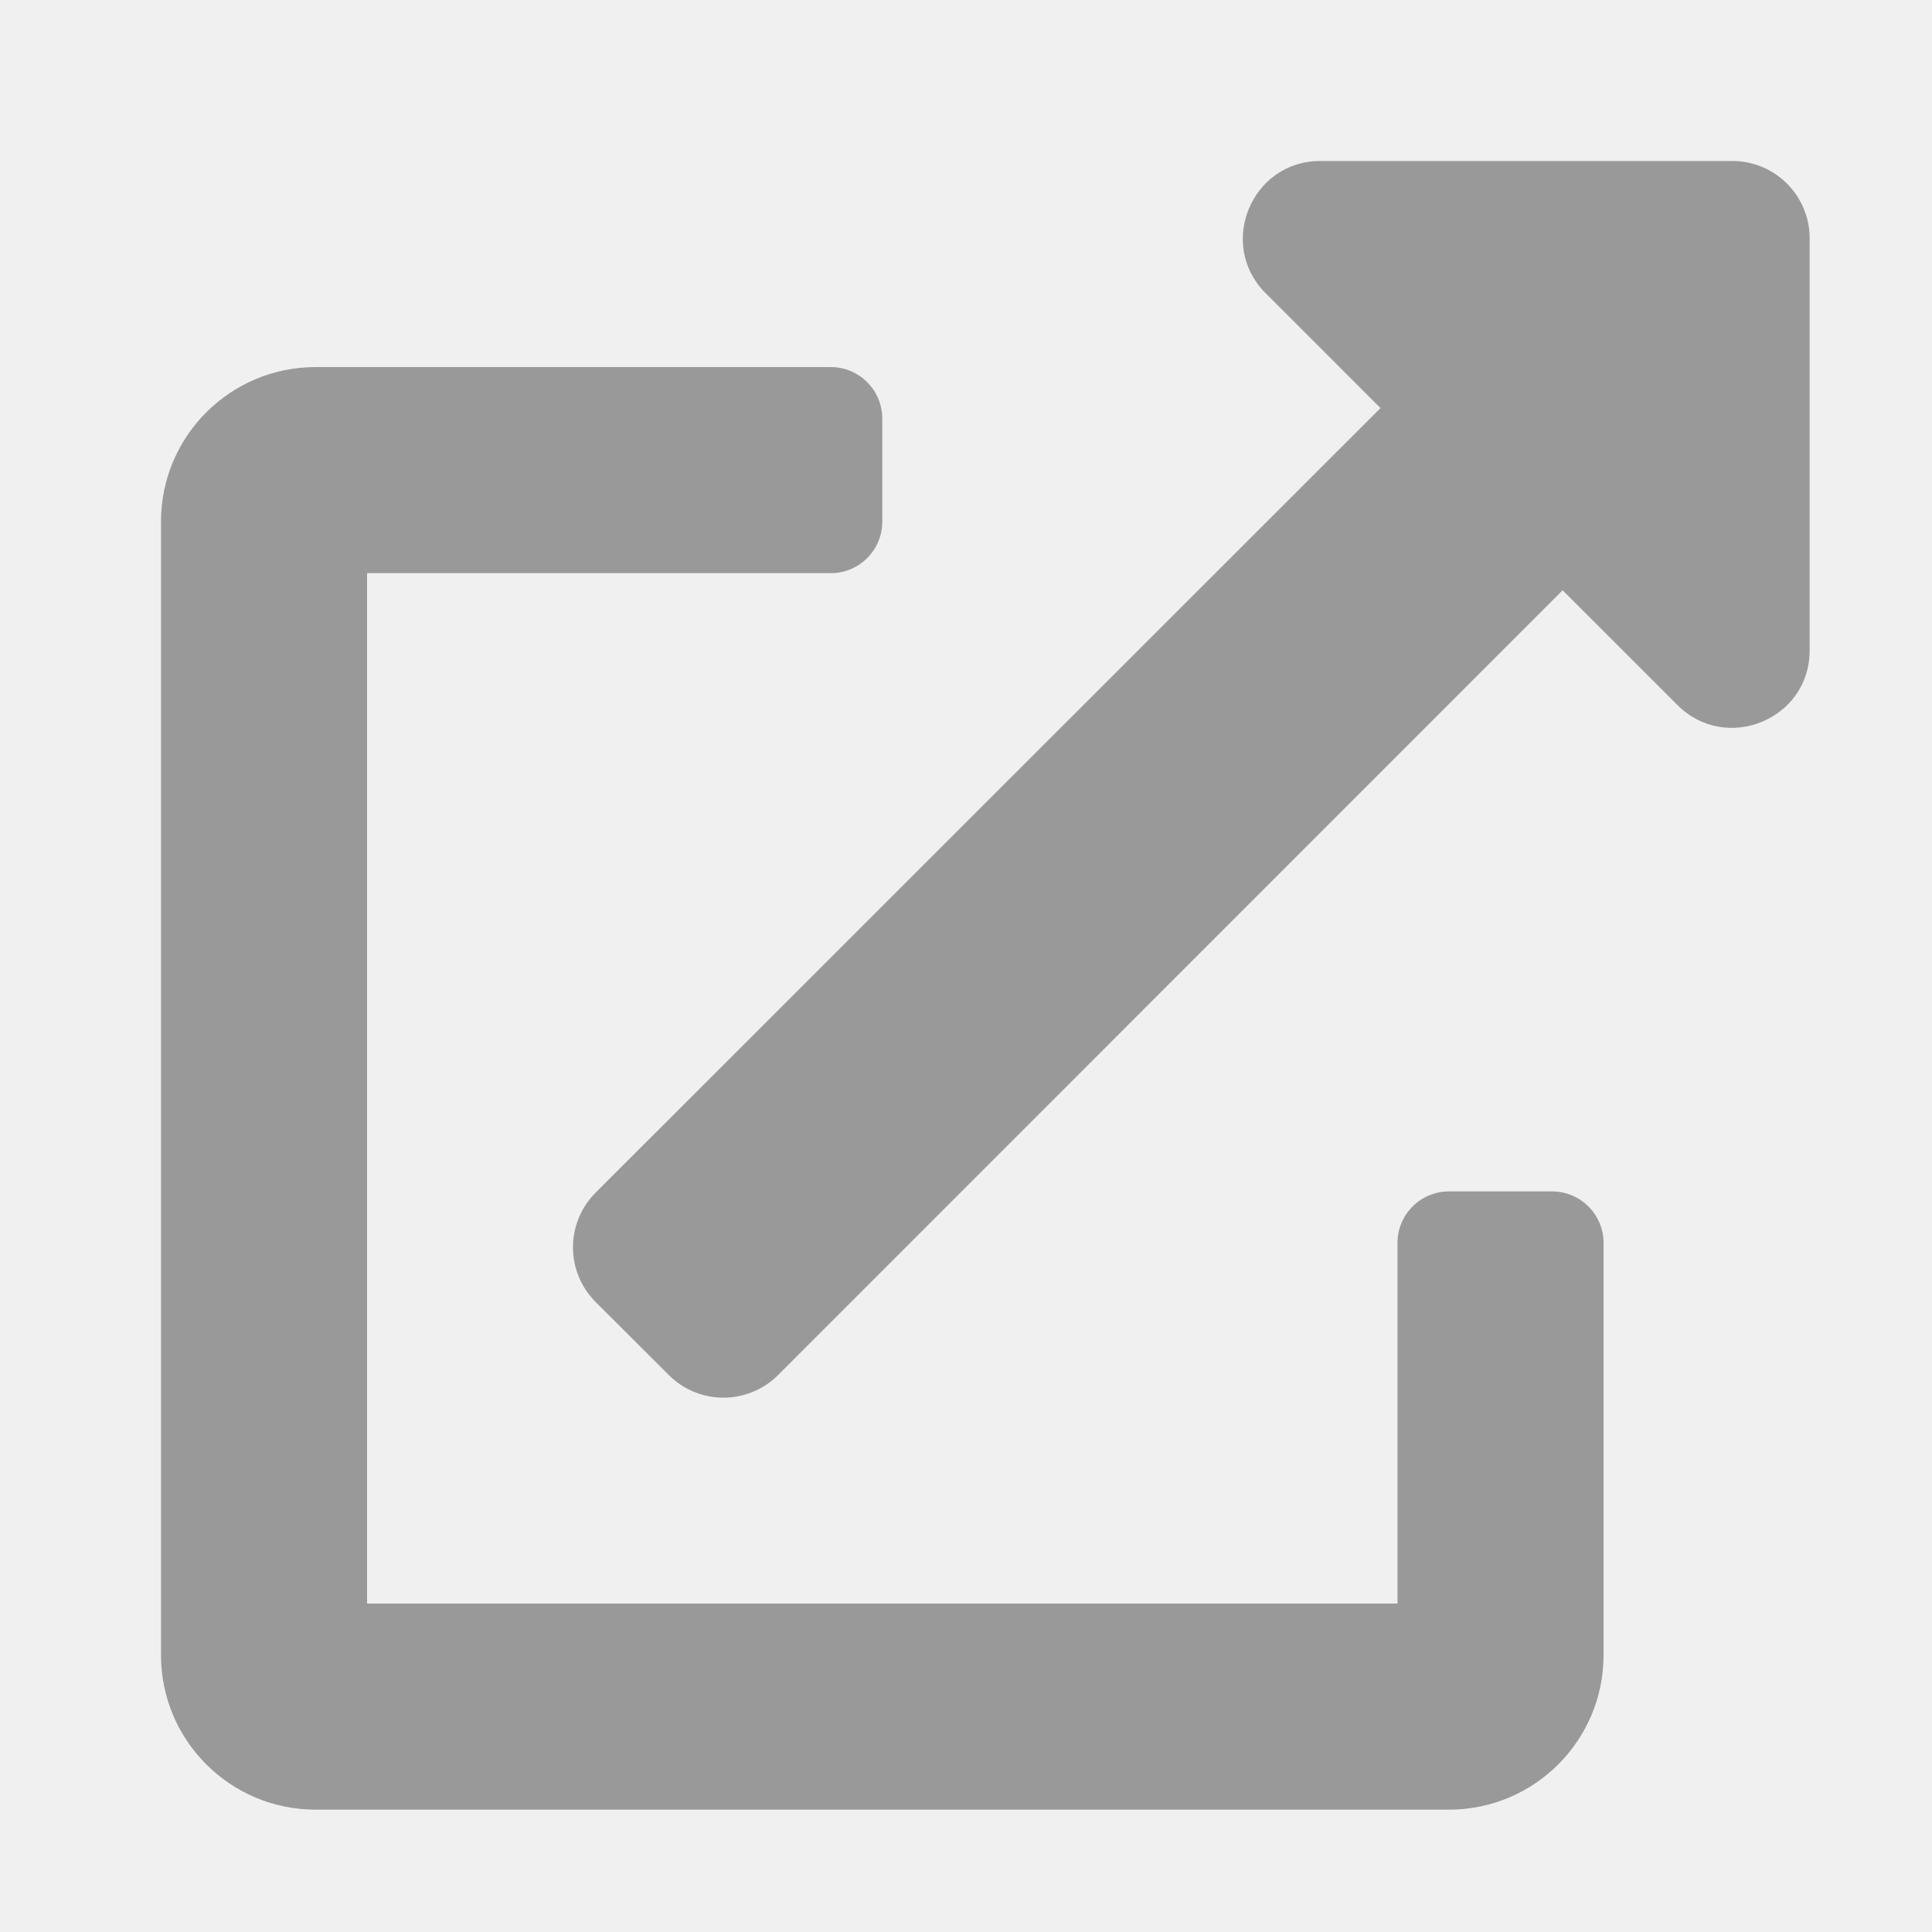
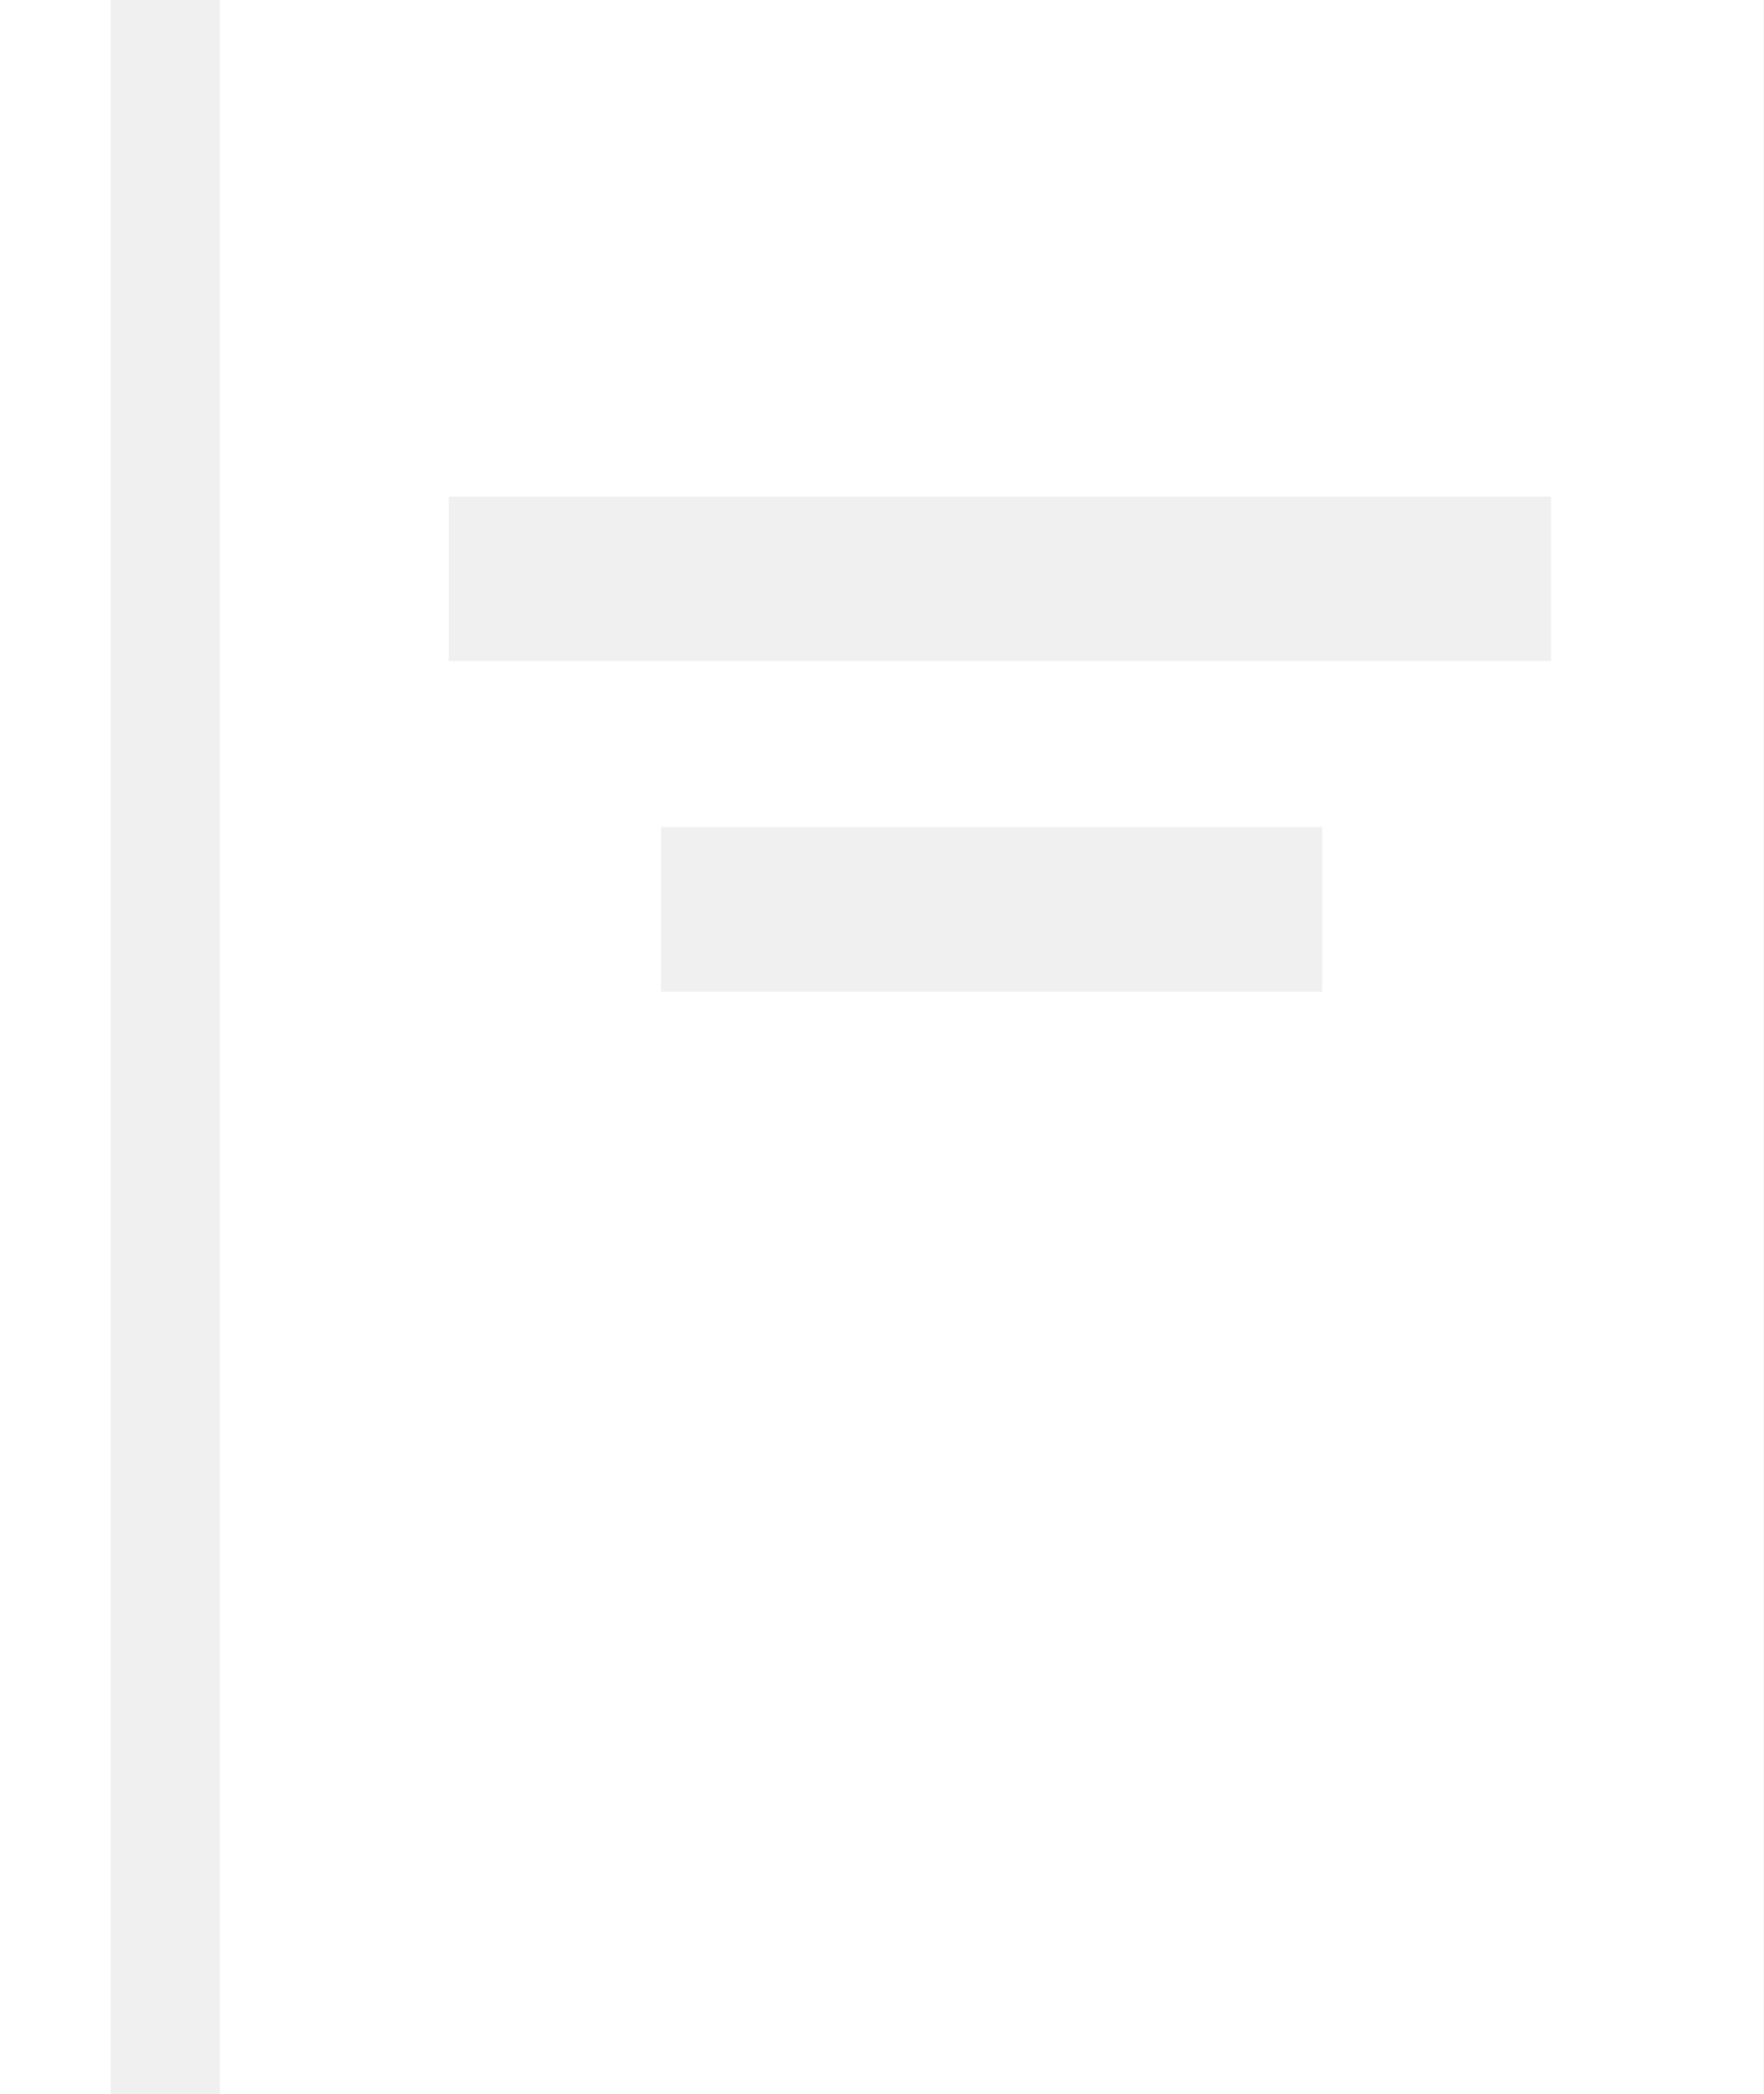
- <svg xmlns="http://www.w3.org/2000/svg" viewBox="-50 -50 600 600">
-   <style type="text/css">
-         .st0{fill:#999999;}
-     </style>
-   <path class="st0" d="M432,320H400a16,16,0,0,0-16,16V448H64V128H208a16,16,0,0,0,16-16V80a16,16,0,0,0-16-16H48A48,48,0,0,0,0,112V464a48,48,0,0,0,48,48H400a48,48,0,0,0,48-48V336A16,16,0,0,0,432,320ZM488,0h-128c-21.37,0-32.05,25.91-17,41l35.73,35.73L135,320.37a24,24,0,0,0,0,34L157.67,377a24,24,0,0,0,34,0L435.28,133.32,471,169c15,15,41,4.5,41-17V24A24,24,0,0,0,488,0Z">
-     </path>
+ <svg xmlns="http://www.w3.org/2000/svg" viewBox="0 0 11.79 14">
+   <defs>
+     <style>.cls-book{fill:#fff;}</style>
+   </defs>
+   <g id="Layer_2" data-name="Layer 2">
+     <g id="modal_noda" data-name="modal noda">
+       <path class="cls-book" d="M0,0H.74V14H0ZM1.47,14V0H11.79V14ZM3,3.32v1.1h7.37V3.32ZM4.42,5.53v1.1H8.84V5.53Z" />
+     </g>
+   </g>
</svg>
